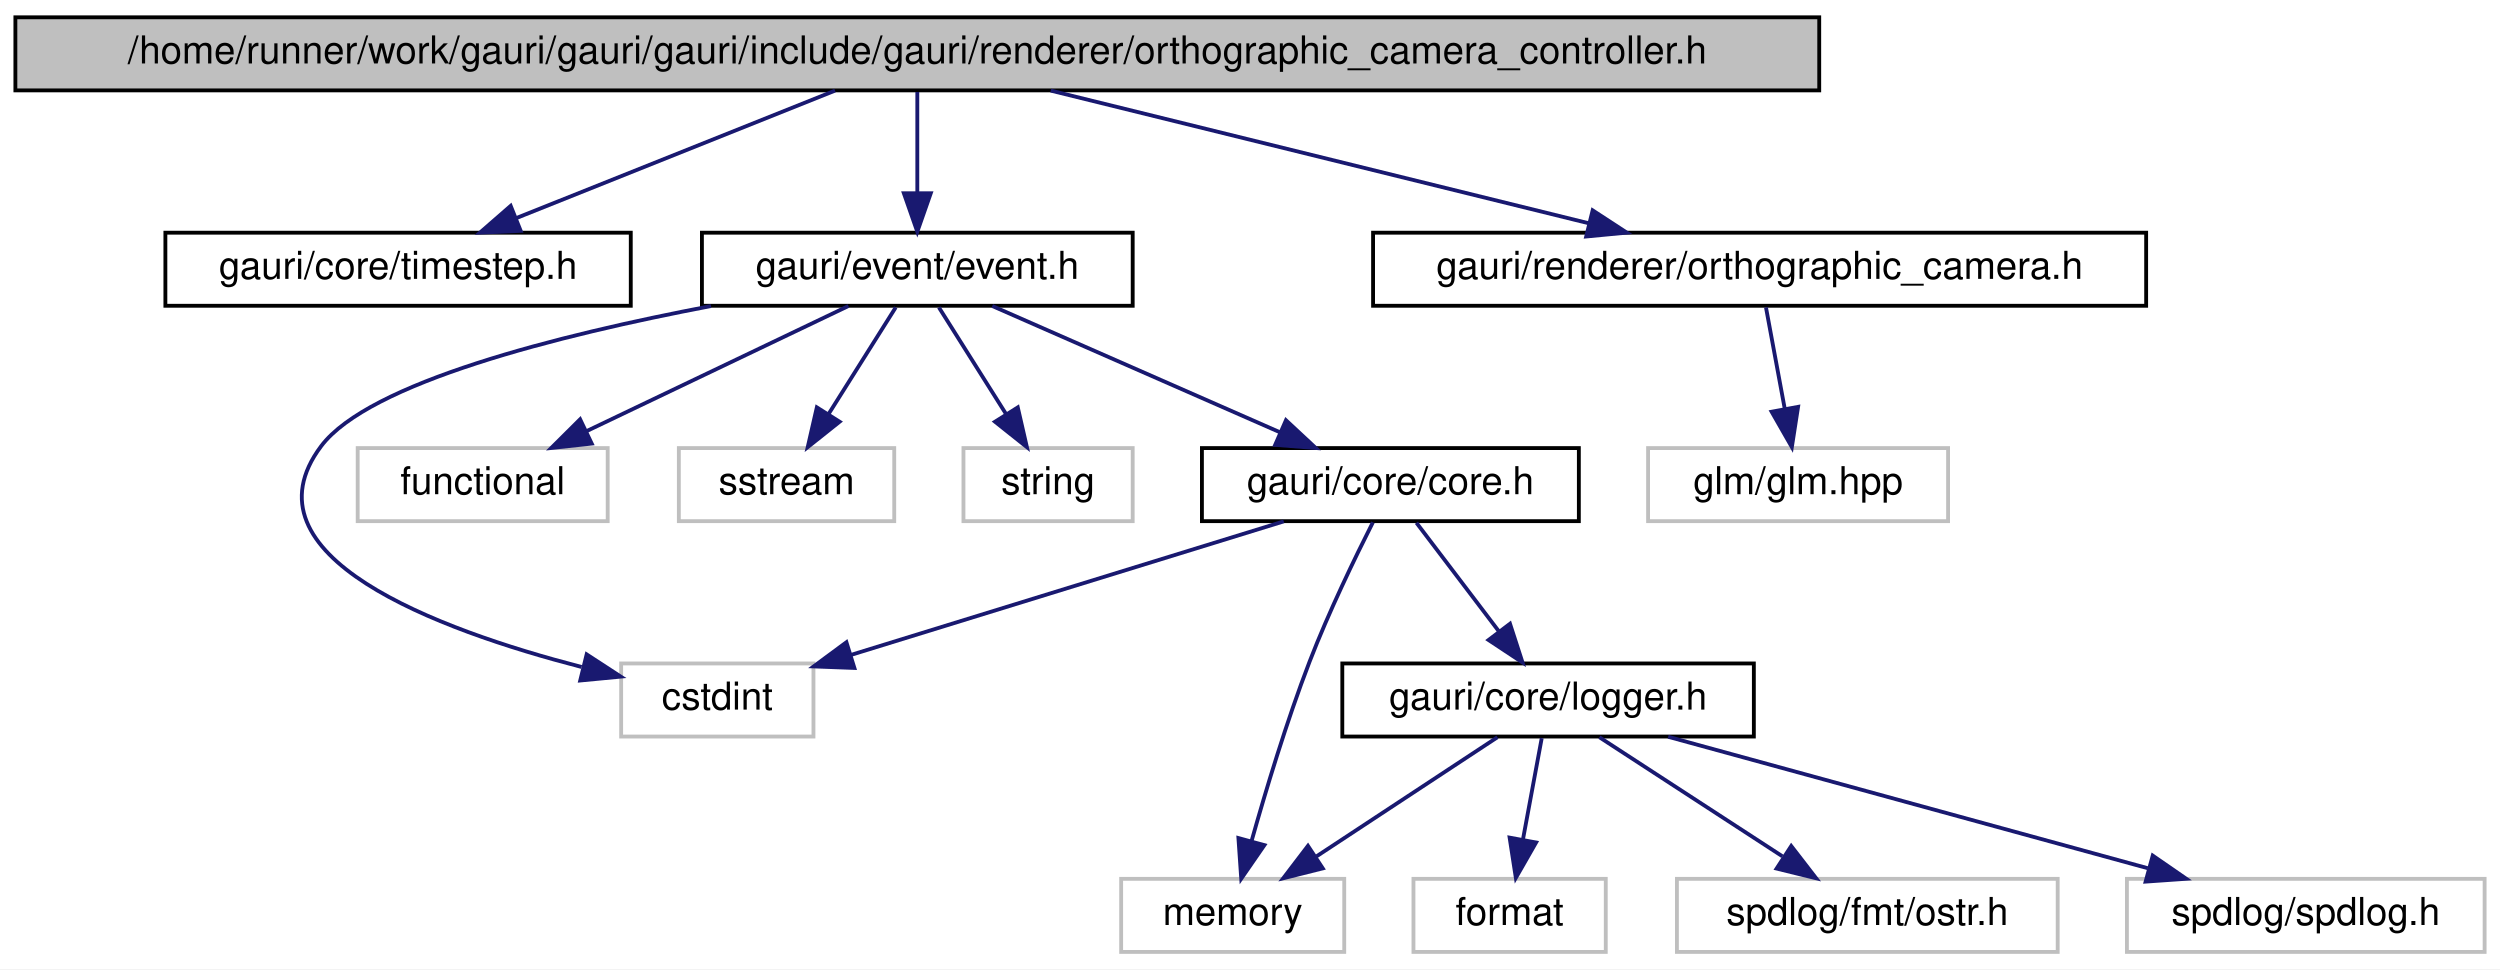
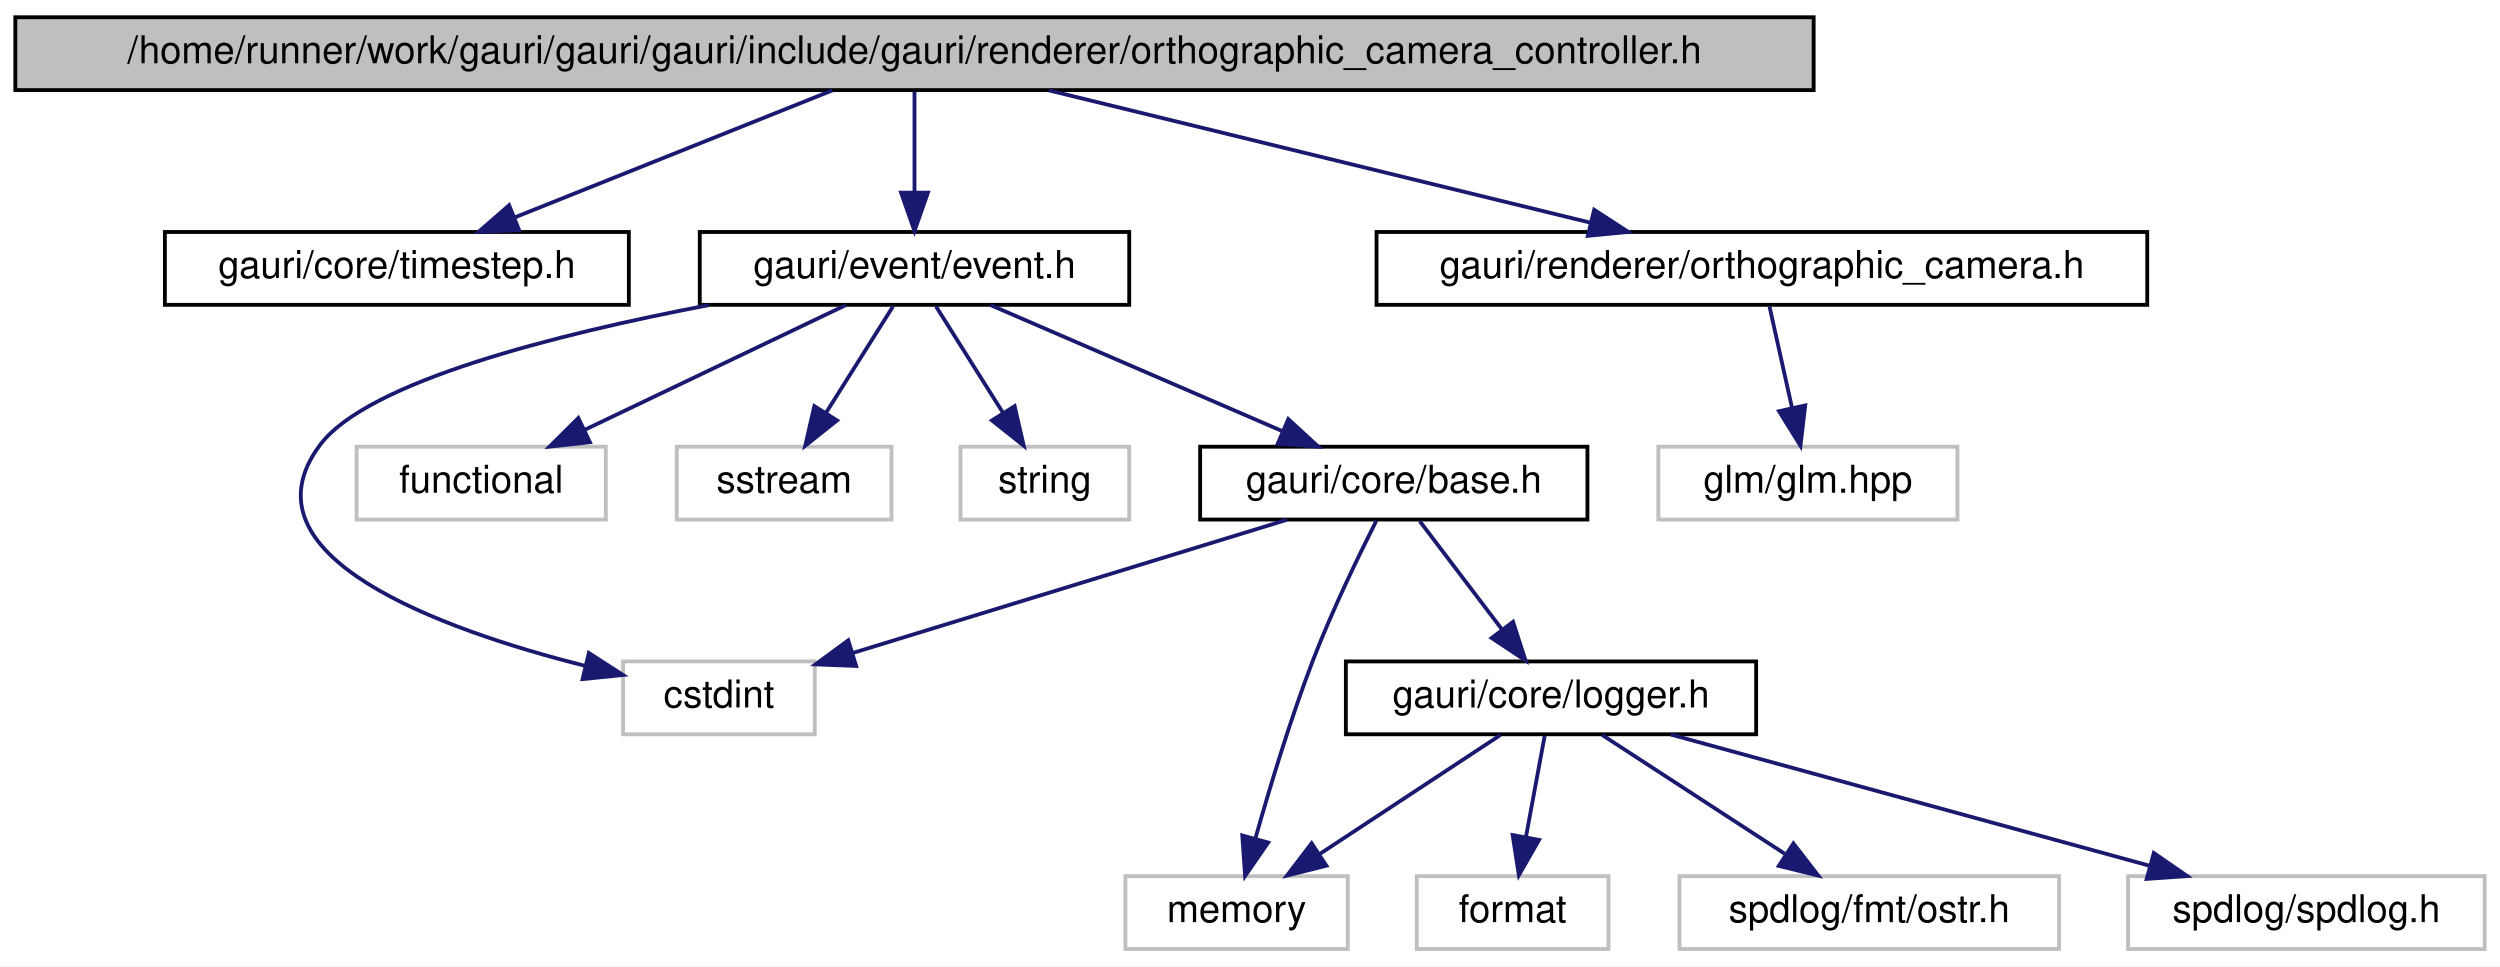
- <svg xmlns="http://www.w3.org/2000/svg" xmlns:xlink="http://www.w3.org/1999/xlink" width="650pt" height="252pt" viewBox="0.00 0.00 650.00 252.00">
+ <svg xmlns="http://www.w3.org/2000/svg" xmlns:xlink="http://www.w3.org/1999/xlink" width="652pt" height="252pt" viewBox="0.00 0.00 652.00 252.00">
  <g id="graph0" class="graph" transform="scale(1 1) rotate(0) translate(4 248)">
-     <polygon fill="white" stroke="transparent" points="-4,4 -4,-248 646,-248 646,4 -4,4" />
+     <polygon fill="white" stroke="transparent" points="-4,4 -4,-248 648,-248 648,4 -4,4" />
    <g id="node1" class="node">
      <g id="a_node1">
        <a xlink:title=" ">
          <polygon fill="#bfbfbf" stroke="black" points="0,-224.5 0,-243.5 469,-243.5 469,-224.5 0,-224.5" />
          <text text-anchor="middle" x="234.5" y="-231.5" font-family="Helvetica,sans-Serif" font-size="10.00">/home/runner/work/gauri/gauri/gauri/include/gauri/renderer/orthographic_camera_controller.h</text>
        </a>
      </g>
    </g>
    <g id="node2" class="node">
      <g id="a_node2">
        <a xlink:href="timestep_8h.html" target="_top" xlink:title=" ">
          <polygon fill="white" stroke="black" points="39,-168.5 39,-187.5 160,-187.5 160,-168.5 39,-168.5" />
          <text text-anchor="middle" x="99.5" y="-175.5" font-family="Helvetica,sans-Serif" font-size="10.00">gauri/core/timestep.h</text>
        </a>
      </g>
    </g>
    <g id="edge1" class="edge">
      <path fill="none" stroke="midnightblue" d="M213.11,-224.44C190.79,-215.52 155.6,-201.44 130.29,-191.32" />
      <polygon fill="midnightblue" stroke="midnightblue" points="131.38,-187.98 120.79,-187.52 128.78,-194.48 131.38,-187.98" />
    </g>
    <g id="node3" class="node">
      <g id="a_node3">
        <a xlink:href="event_8h.html" target="_top" xlink:title=" ">
          <polygon fill="white" stroke="black" points="178.5,-168.5 178.5,-187.5 290.5,-187.5 290.5,-168.5 178.5,-168.5" />
          <text text-anchor="middle" x="234.5" y="-175.5" font-family="Helvetica,sans-Serif" font-size="10.00">gauri/event/event.h</text>
        </a>
      </g>
    </g>
    <g id="edge2" class="edge">
      <path fill="none" stroke="midnightblue" d="M234.5,-224.08C234.5,-217.01 234.5,-206.86 234.5,-197.99" />
      <polygon fill="midnightblue" stroke="midnightblue" points="238,-197.75 234.5,-187.75 231,-197.75 238,-197.75" />
    </g>
    <g id="node14" class="node">
      <g id="a_node14">
        <a xlink:href="orthographic__camera_8h.html" target="_top" xlink:title=" ">
-           <polygon fill="white" stroke="black" points="353,-168.5 353,-187.5 554,-187.5 554,-168.5 353,-168.5" />
-           <text text-anchor="middle" x="453.5" y="-175.5" font-family="Helvetica,sans-Serif" font-size="10.00">gauri/renderer/orthographic_camera.h</text>
+           <polygon fill="white" stroke="black" points="355,-168.5 355,-187.5 556,-187.5 556,-168.5 355,-168.5" />
+           <text text-anchor="middle" x="455.5" y="-175.5" font-family="Helvetica,sans-Serif" font-size="10.00">gauri/renderer/orthographic_camera.h</text>
        </a>
      </g>
    </g>
    <g id="edge15" class="edge">
-       <path fill="none" stroke="midnightblue" d="M269.2,-224.44C307.08,-215.1 367.85,-200.12 409.16,-189.93" />
-       <polygon fill="midnightblue" stroke="midnightblue" points="410.09,-193.31 418.96,-187.52 408.41,-186.51 410.09,-193.31" />
+       <path fill="none" stroke="midnightblue" d="M269.52,-224.44C307.75,-215.1 369.07,-200.12 410.76,-189.93" />
+       <polygon fill="midnightblue" stroke="midnightblue" points="411.76,-193.29 420.65,-187.52 410.1,-186.49 411.76,-193.29" />
    </g>
    <g id="node4" class="node">
      <g id="a_node4">
        <a xlink:title=" ">
-           <polygon fill="white" stroke="#bfbfbf" points="157.5,-56.5 157.5,-75.5 207.5,-75.5 207.5,-56.5 157.5,-56.5" />
-           <text text-anchor="middle" x="182.5" y="-63.5" font-family="Helvetica,sans-Serif" font-size="10.00">cstdint</text>
+           <polygon fill="white" stroke="#bfbfbf" points="158.5,-56.5 158.5,-75.5 208.5,-75.5 208.5,-56.5 158.5,-56.5" />
+           <text text-anchor="middle" x="183.5" y="-63.5" font-family="Helvetica,sans-Serif" font-size="10.00">cstdint</text>
        </a>
      </g>
    </g>
    <g id="edge3" class="edge">
-       <path fill="none" stroke="midnightblue" d="M180.86,-168.43C141.14,-160.86 91.87,-148.47 79.5,-132 58.09,-103.49 109.59,-84.33 147.23,-74.58" />
-       <polygon fill="midnightblue" stroke="midnightblue" points="148.53,-77.86 157.4,-72.08 146.86,-71.07 148.53,-77.86" />
+       <path fill="none" stroke="midnightblue" d="M180.86,-168.43C141.14,-160.86 91.87,-148.47 79.5,-132 57.79,-103.09 110.65,-83.93 148.7,-74.31" />
+       <polygon fill="midnightblue" stroke="midnightblue" points="149.57,-77.7 158.48,-71.96 147.94,-70.89 149.57,-77.7" />
    </g>
    <g id="node5" class="node">
      <g id="a_node5">
        <a xlink:title=" ">
          <polygon fill="white" stroke="#bfbfbf" points="89,-112.5 89,-131.5 154,-131.5 154,-112.5 89,-112.5" />
          <text text-anchor="middle" x="121.5" y="-119.5" font-family="Helvetica,sans-Serif" font-size="10.00">functional</text>
        </a>
      </g>
    </g>
    <g id="edge4" class="edge">
      <path fill="none" stroke="midnightblue" d="M216.59,-168.44C198.25,-159.68 169.49,-145.94 148.41,-135.86" />
      <polygon fill="midnightblue" stroke="midnightblue" points="149.85,-132.67 139.32,-131.52 146.83,-138.99 149.85,-132.67" />
    </g>
    <g id="node6" class="node">
      <g id="a_node6">
        <a xlink:title=" ">
          <polygon fill="white" stroke="#bfbfbf" points="172.5,-112.5 172.5,-131.5 228.5,-131.5 228.5,-112.5 172.5,-112.5" />
          <text text-anchor="middle" x="200.5" y="-119.5" font-family="Helvetica,sans-Serif" font-size="10.00">sstream</text>
        </a>
      </g>
    </g>
    <g id="edge5" class="edge">
      <path fill="none" stroke="midnightblue" d="M228.89,-168.08C224.13,-160.53 217.18,-149.49 211.35,-140.23" />
      <polygon fill="midnightblue" stroke="midnightblue" points="214.3,-138.35 206.01,-131.75 208.38,-142.08 214.3,-138.35" />
    </g>
    <g id="node7" class="node">
      <g id="a_node7">
        <a xlink:title=" ">
          <polygon fill="white" stroke="#bfbfbf" points="246.5,-112.5 246.5,-131.5 290.5,-131.5 290.5,-112.5 246.5,-112.5" />
          <text text-anchor="middle" x="268.5" y="-119.5" font-family="Helvetica,sans-Serif" font-size="10.00">string</text>
        </a>
      </g>
    </g>
    <g id="edge6" class="edge">
      <path fill="none" stroke="midnightblue" d="M240.11,-168.08C244.87,-160.53 251.82,-149.49 257.65,-140.23" />
      <polygon fill="midnightblue" stroke="midnightblue" points="260.62,-142.08 262.99,-131.75 254.7,-138.35 260.62,-142.08" />
    </g>
    <g id="node8" class="node">
      <g id="a_node8">
-         <a xlink:href="core_8h.html" target="_top" xlink:title=" ">
-           <polygon fill="white" stroke="black" points="308.5,-112.5 308.5,-131.5 406.5,-131.5 406.5,-112.5 308.5,-112.5" />
-           <text text-anchor="middle" x="357.5" y="-119.5" font-family="Helvetica,sans-Serif" font-size="10.00">gauri/core/core.h</text>
+         <a xlink:href="base_8h.html" target="_top" xlink:title=" ">
+           <polygon fill="white" stroke="black" points="309,-112.5 309,-131.5 410,-131.5 410,-112.5 309,-112.5" />
+           <text text-anchor="middle" x="359.5" y="-119.5" font-family="Helvetica,sans-Serif" font-size="10.00">gauri/core/base.h</text>
        </a>
      </g>
    </g>
    <g id="edge7" class="edge">
-       <path fill="none" stroke="midnightblue" d="M253.99,-168.44C274.14,-159.6 305.82,-145.69 328.83,-135.59" />
-       <polygon fill="midnightblue" stroke="midnightblue" points="330.35,-138.74 338.1,-131.52 327.54,-132.33 330.35,-138.74" />
+       <path fill="none" stroke="midnightblue" d="M254.31,-168.44C274.79,-159.6 306.98,-145.69 330.36,-135.59" />
+       <polygon fill="midnightblue" stroke="midnightblue" points="331.99,-138.7 339.79,-131.52 329.22,-132.27 331.99,-138.7" />
    </g>
    <g id="edge8" class="edge">
-       <path fill="none" stroke="midnightblue" d="M329.77,-112.44C299.29,-103.04 250.27,-87.91 217.24,-77.72" />
-       <polygon fill="midnightblue" stroke="midnightblue" points="218.14,-74.33 207.55,-74.73 216.07,-81.02 218.14,-74.33" />
+       <path fill="none" stroke="midnightblue" d="M331.61,-112.44C300.96,-103.04 251.66,-87.91 218.44,-77.72" />
+       <polygon fill="midnightblue" stroke="midnightblue" points="219.28,-74.32 208.69,-74.73 217.22,-81.01 219.28,-74.32" />
    </g>
    <g id="node9" class="node">
      <g id="a_node9">
        <a xlink:title=" ">
-           <polygon fill="white" stroke="#bfbfbf" points="287.5,-0.5 287.5,-19.5 345.5,-19.5 345.5,-0.5 287.5,-0.5" />
-           <text text-anchor="middle" x="316.5" y="-7.5" font-family="Helvetica,sans-Serif" font-size="10.00">memory</text>
+           <polygon fill="white" stroke="#bfbfbf" points="289.5,-0.5 289.5,-19.5 347.5,-19.5 347.5,-0.5 289.5,-0.5" />
+           <text text-anchor="middle" x="318.5" y="-7.5" font-family="Helvetica,sans-Serif" font-size="10.00">memory</text>
        </a>
      </g>
    </g>
    <g id="edge9" class="edge">
-       <path fill="none" stroke="midnightblue" d="M352.95,-112.19C348.42,-103.23 341.46,-88.87 336.5,-76 330.53,-60.51 325.09,-42.42 321.39,-29.27" />
-       <polygon fill="midnightblue" stroke="midnightblue" points="324.74,-28.26 318.72,-19.54 317.99,-30.11 324.74,-28.26" />
+       <path fill="none" stroke="midnightblue" d="M354.95,-112.19C350.42,-103.23 343.46,-88.87 338.5,-76 332.53,-60.51 327.09,-42.42 323.39,-29.27" />
+       <polygon fill="midnightblue" stroke="midnightblue" points="326.74,-28.26 320.72,-19.54 319.99,-30.11 326.74,-28.26" />
    </g>
    <g id="node10" class="node">
      <g id="a_node10">
        <a xlink:href="logger_8h.html" target="_top" xlink:title=" ">
-           <polygon fill="white" stroke="black" points="345,-56.5 345,-75.5 452,-75.5 452,-56.5 345,-56.5" />
-           <text text-anchor="middle" x="398.5" y="-63.5" font-family="Helvetica,sans-Serif" font-size="10.00">gauri/core/logger.h</text>
+           <polygon fill="white" stroke="black" points="347,-56.5 347,-75.5 454,-75.5 454,-56.5 347,-56.5" />
+           <text text-anchor="middle" x="400.5" y="-63.5" font-family="Helvetica,sans-Serif" font-size="10.00">gauri/core/logger.h</text>
        </a>
      </g>
    </g>
    <g id="edge10" class="edge">
-       <path fill="none" stroke="midnightblue" d="M364.27,-112.08C370.06,-104.46 378.56,-93.26 385.64,-83.94" />
-       <polygon fill="midnightblue" stroke="midnightblue" points="388.6,-85.83 391.86,-75.75 383.02,-81.6 388.6,-85.83" />
+       <path fill="none" stroke="midnightblue" d="M366.27,-112.08C372.06,-104.46 380.56,-93.26 387.64,-83.94" />
+       <polygon fill="midnightblue" stroke="midnightblue" points="390.6,-85.83 393.86,-75.75 385.02,-81.6 390.6,-85.83" />
    </g>
    <g id="edge12" class="edge">
-       <path fill="none" stroke="midnightblue" d="M385.33,-56.32C372.65,-47.98 353.27,-35.21 338.29,-25.35" />
-       <polygon fill="midnightblue" stroke="midnightblue" points="339.92,-22.23 329.64,-19.65 336.07,-28.08 339.92,-22.23" />
+       <path fill="none" stroke="midnightblue" d="M387.33,-56.32C374.65,-47.98 355.27,-35.21 340.29,-25.35" />
+       <polygon fill="midnightblue" stroke="midnightblue" points="341.92,-22.23 331.64,-19.65 338.07,-28.08 341.92,-22.23" />
    </g>
    <g id="node11" class="node">
      <g id="a_node11">
        <a xlink:title=" ">
-           <polygon fill="white" stroke="#bfbfbf" points="363.5,-0.5 363.5,-19.5 413.5,-19.5 413.5,-0.5 363.5,-0.5" />
-           <text text-anchor="middle" x="388.5" y="-7.5" font-family="Helvetica,sans-Serif" font-size="10.00">format</text>
+           <polygon fill="white" stroke="#bfbfbf" points="365.5,-0.5 365.5,-19.5 415.5,-19.5 415.5,-0.5 365.5,-0.5" />
+           <text text-anchor="middle" x="390.5" y="-7.5" font-family="Helvetica,sans-Serif" font-size="10.00">format</text>
        </a>
      </g>
    </g>
    <g id="edge11" class="edge">
-       <path fill="none" stroke="midnightblue" d="M396.85,-56.08C395.52,-48.93 393.62,-38.64 391.96,-29.69" />
-       <polygon fill="midnightblue" stroke="midnightblue" points="395.38,-28.95 390.12,-19.75 388.5,-30.22 395.38,-28.95" />
+       <path fill="none" stroke="midnightblue" d="M398.85,-56.08C397.52,-48.93 395.62,-38.64 393.96,-29.69" />
+       <polygon fill="midnightblue" stroke="midnightblue" points="397.38,-28.95 392.12,-19.75 390.5,-30.22 397.38,-28.95" />
    </g>
    <g id="node12" class="node">
      <g id="a_node12">
        <a xlink:title=" ">
-           <polygon fill="white" stroke="#bfbfbf" points="432,-0.5 432,-19.5 531,-19.5 531,-0.5 432,-0.5" />
-           <text text-anchor="middle" x="481.5" y="-7.5" font-family="Helvetica,sans-Serif" font-size="10.00">spdlog/fmt/ostr.h</text>
+           <polygon fill="white" stroke="#bfbfbf" points="434,-0.5 434,-19.5 533,-19.5 533,-0.5 434,-0.5" />
+           <text text-anchor="middle" x="483.5" y="-7.5" font-family="Helvetica,sans-Serif" font-size="10.00">spdlog/fmt/ostr.h</text>
        </a>
      </g>
    </g>
    <g id="edge13" class="edge">
-       <path fill="none" stroke="midnightblue" d="M411.84,-56.32C424.66,-47.98 444.28,-35.21 459.44,-25.35" />
-       <polygon fill="midnightblue" stroke="midnightblue" points="461.72,-28.04 468.2,-19.65 457.91,-22.17 461.72,-28.04" />
+       <path fill="none" stroke="midnightblue" d="M413.84,-56.32C426.66,-47.98 446.28,-35.21 461.44,-25.35" />
+       <polygon fill="midnightblue" stroke="midnightblue" points="463.72,-28.04 470.2,-19.65 459.91,-22.17 463.72,-28.04" />
    </g>
    <g id="node13" class="node">
      <g id="a_node13">
        <a xlink:title=" ">
-           <polygon fill="white" stroke="#bfbfbf" points="549,-0.5 549,-19.5 642,-19.5 642,-0.5 549,-0.5" />
-           <text text-anchor="middle" x="595.5" y="-7.5" font-family="Helvetica,sans-Serif" font-size="10.00">spdlog/spdlog.h</text>
+           <polygon fill="white" stroke="#bfbfbf" points="551,-0.5 551,-19.5 644,-19.5 644,-0.5 551,-0.5" />
+           <text text-anchor="middle" x="597.5" y="-7.5" font-family="Helvetica,sans-Serif" font-size="10.00">spdlog/spdlog.h</text>
        </a>
      </g>
    </g>
    <g id="edge14" class="edge">
-       <path fill="none" stroke="midnightblue" d="M429.72,-56.44C463.43,-47.2 517.3,-32.44 554.43,-22.26" />
-       <polygon fill="midnightblue" stroke="midnightblue" points="555.71,-25.54 564.43,-19.52 553.86,-18.78 555.71,-25.54" />
+       <path fill="none" stroke="midnightblue" d="M431.72,-56.44C465.43,-47.2 519.3,-32.44 556.43,-22.26" />
+       <polygon fill="midnightblue" stroke="midnightblue" points="557.71,-25.54 566.43,-19.52 555.86,-18.78 557.71,-25.54" />
    </g>
    <g id="node15" class="node">
      <g id="a_node15">
        <a xlink:title=" ">
-           <polygon fill="white" stroke="#bfbfbf" points="424.5,-112.5 424.5,-131.5 502.5,-131.5 502.5,-112.5 424.5,-112.5" />
-           <text text-anchor="middle" x="463.5" y="-119.5" font-family="Helvetica,sans-Serif" font-size="10.00">glm/glm.hpp</text>
+           <polygon fill="white" stroke="#bfbfbf" points="428.5,-112.5 428.5,-131.5 506.5,-131.5 506.5,-112.5 428.5,-112.5" />
+           <text text-anchor="middle" x="467.5" y="-119.5" font-family="Helvetica,sans-Serif" font-size="10.00">glm/glm.hpp</text>
        </a>
      </g>
    </g>
    <g id="edge16" class="edge">
-       <path fill="none" stroke="midnightblue" d="M455.15,-168.08C456.48,-160.93 458.38,-150.64 460.04,-141.69" />
-       <polygon fill="midnightblue" stroke="midnightblue" points="463.5,-142.22 461.88,-131.75 456.62,-140.95 463.5,-142.22" />
+       <path fill="none" stroke="midnightblue" d="M457.48,-168.08C459.07,-160.93 461.36,-150.64 463.35,-141.69" />
+       <polygon fill="midnightblue" stroke="midnightblue" points="466.8,-142.27 465.56,-131.75 459.97,-140.75 466.8,-142.27" />
    </g>
  </g>
</svg>
